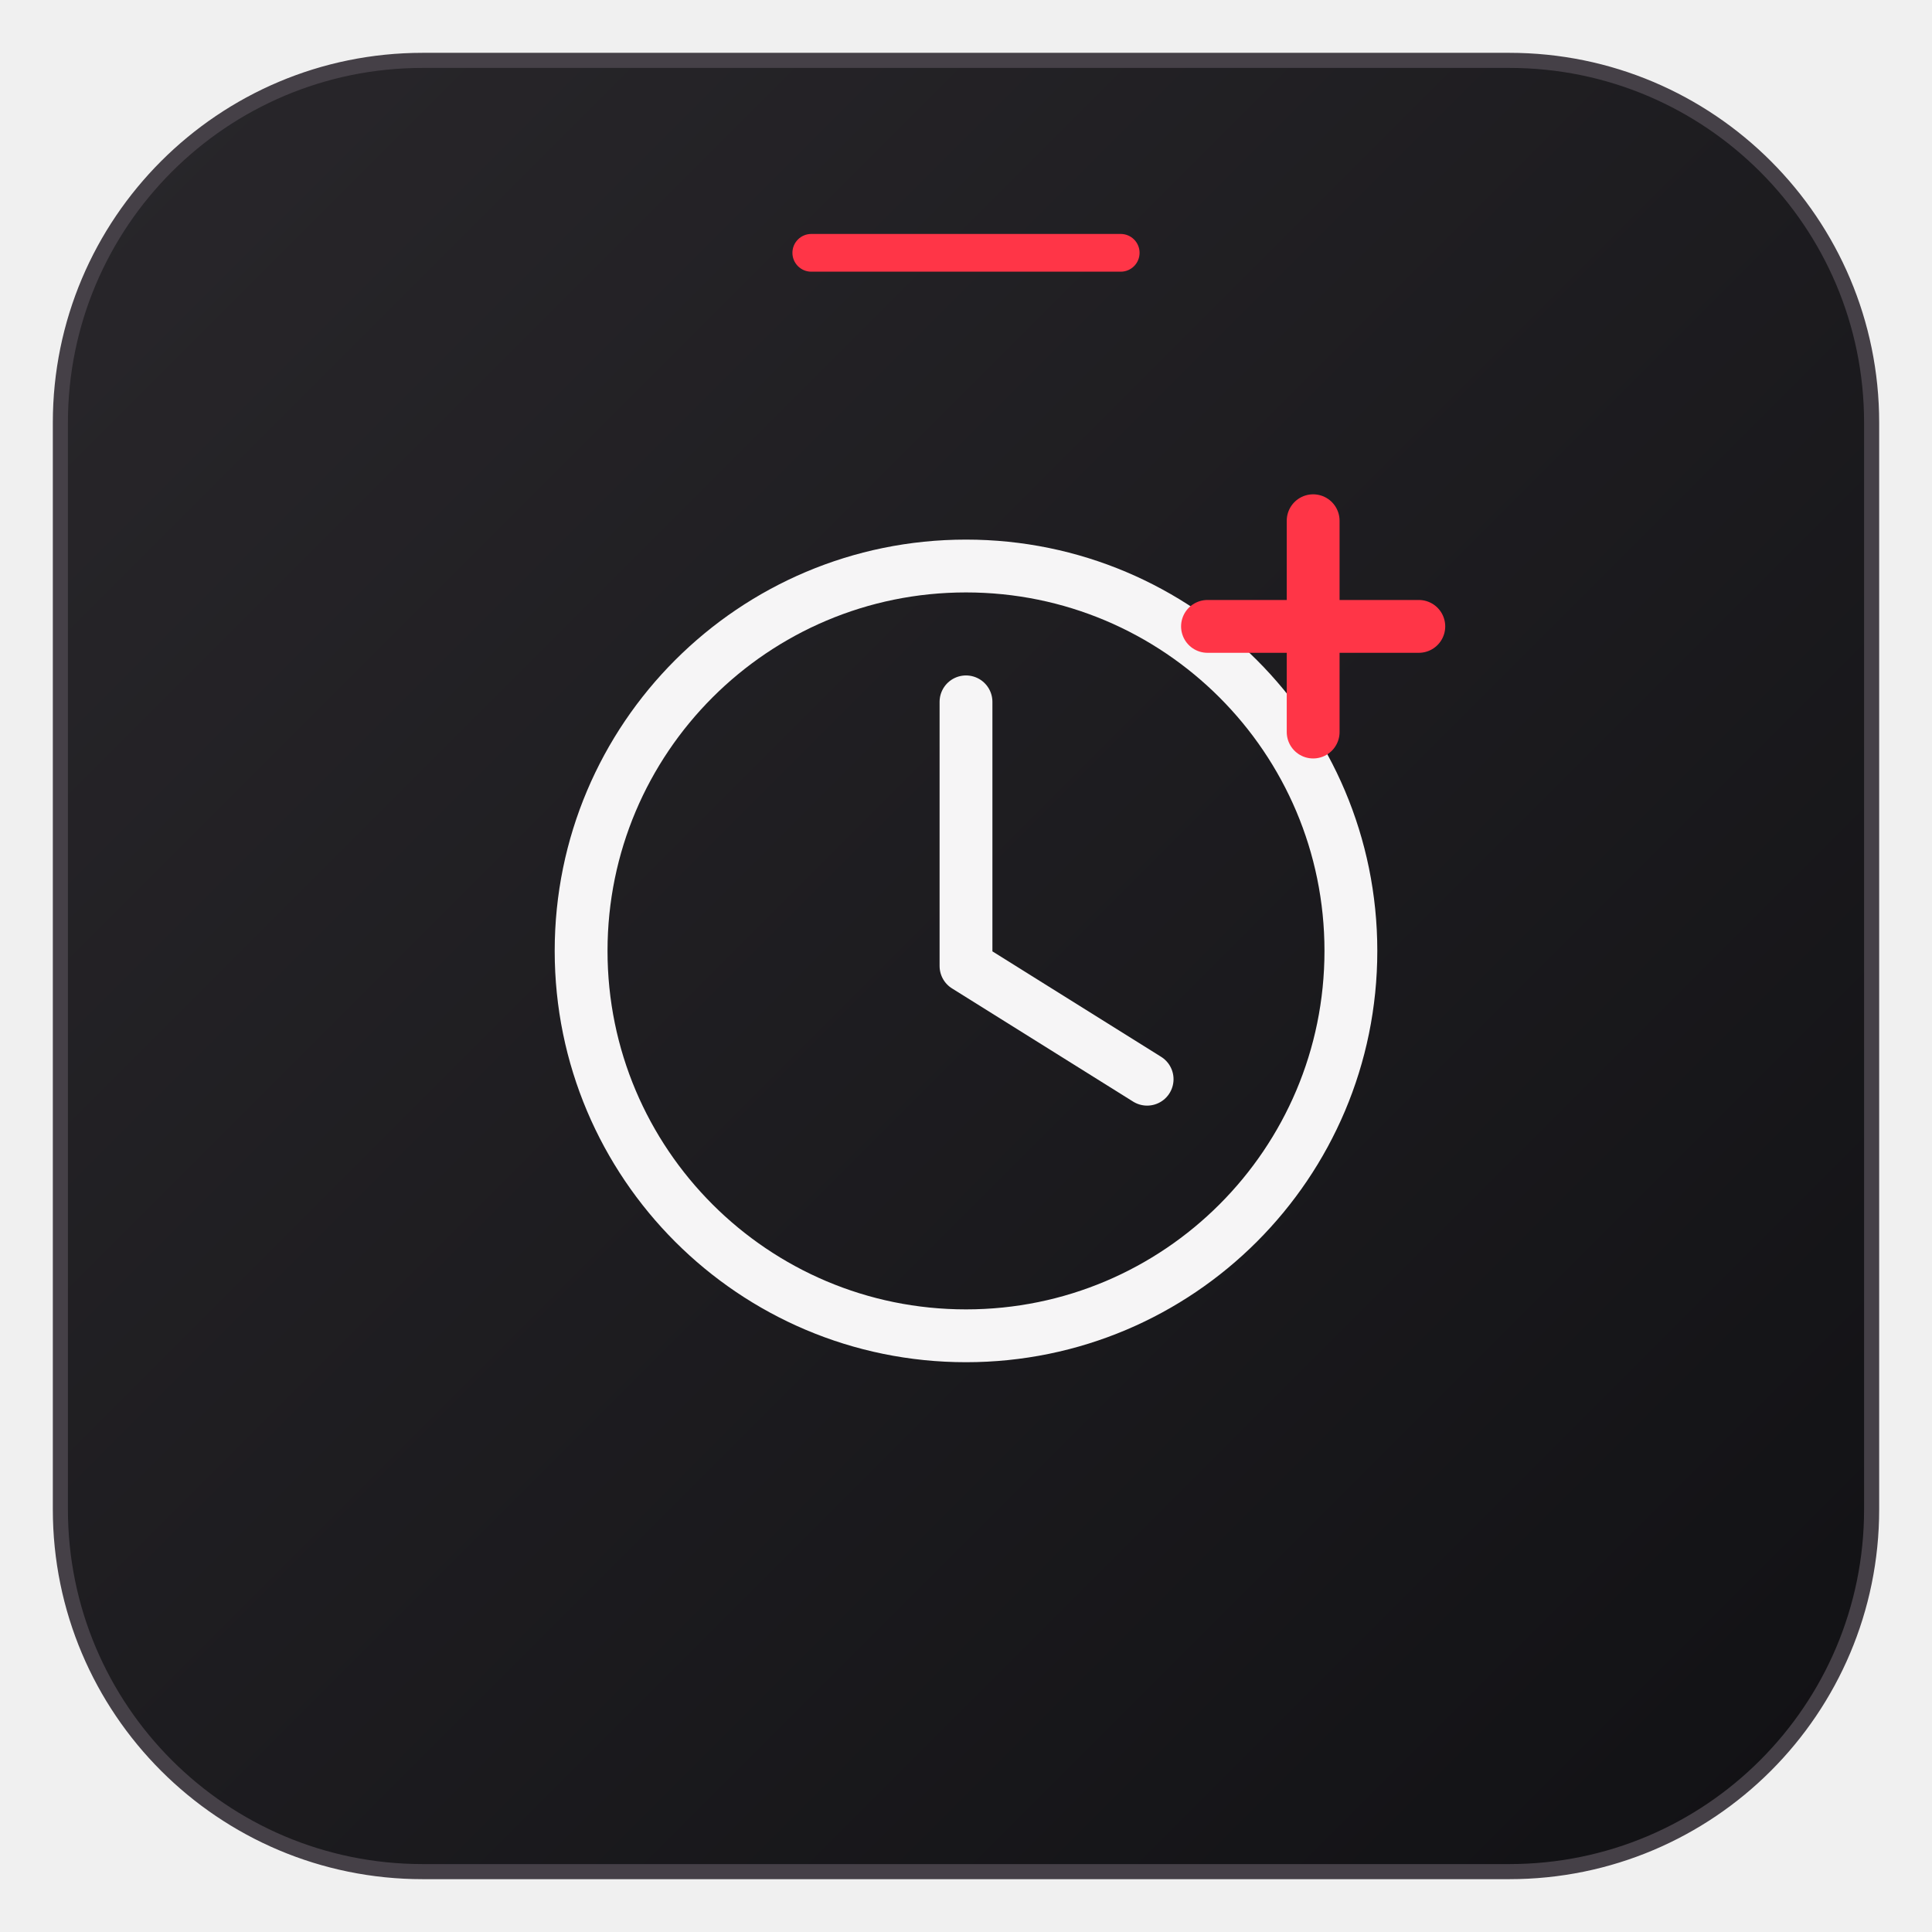
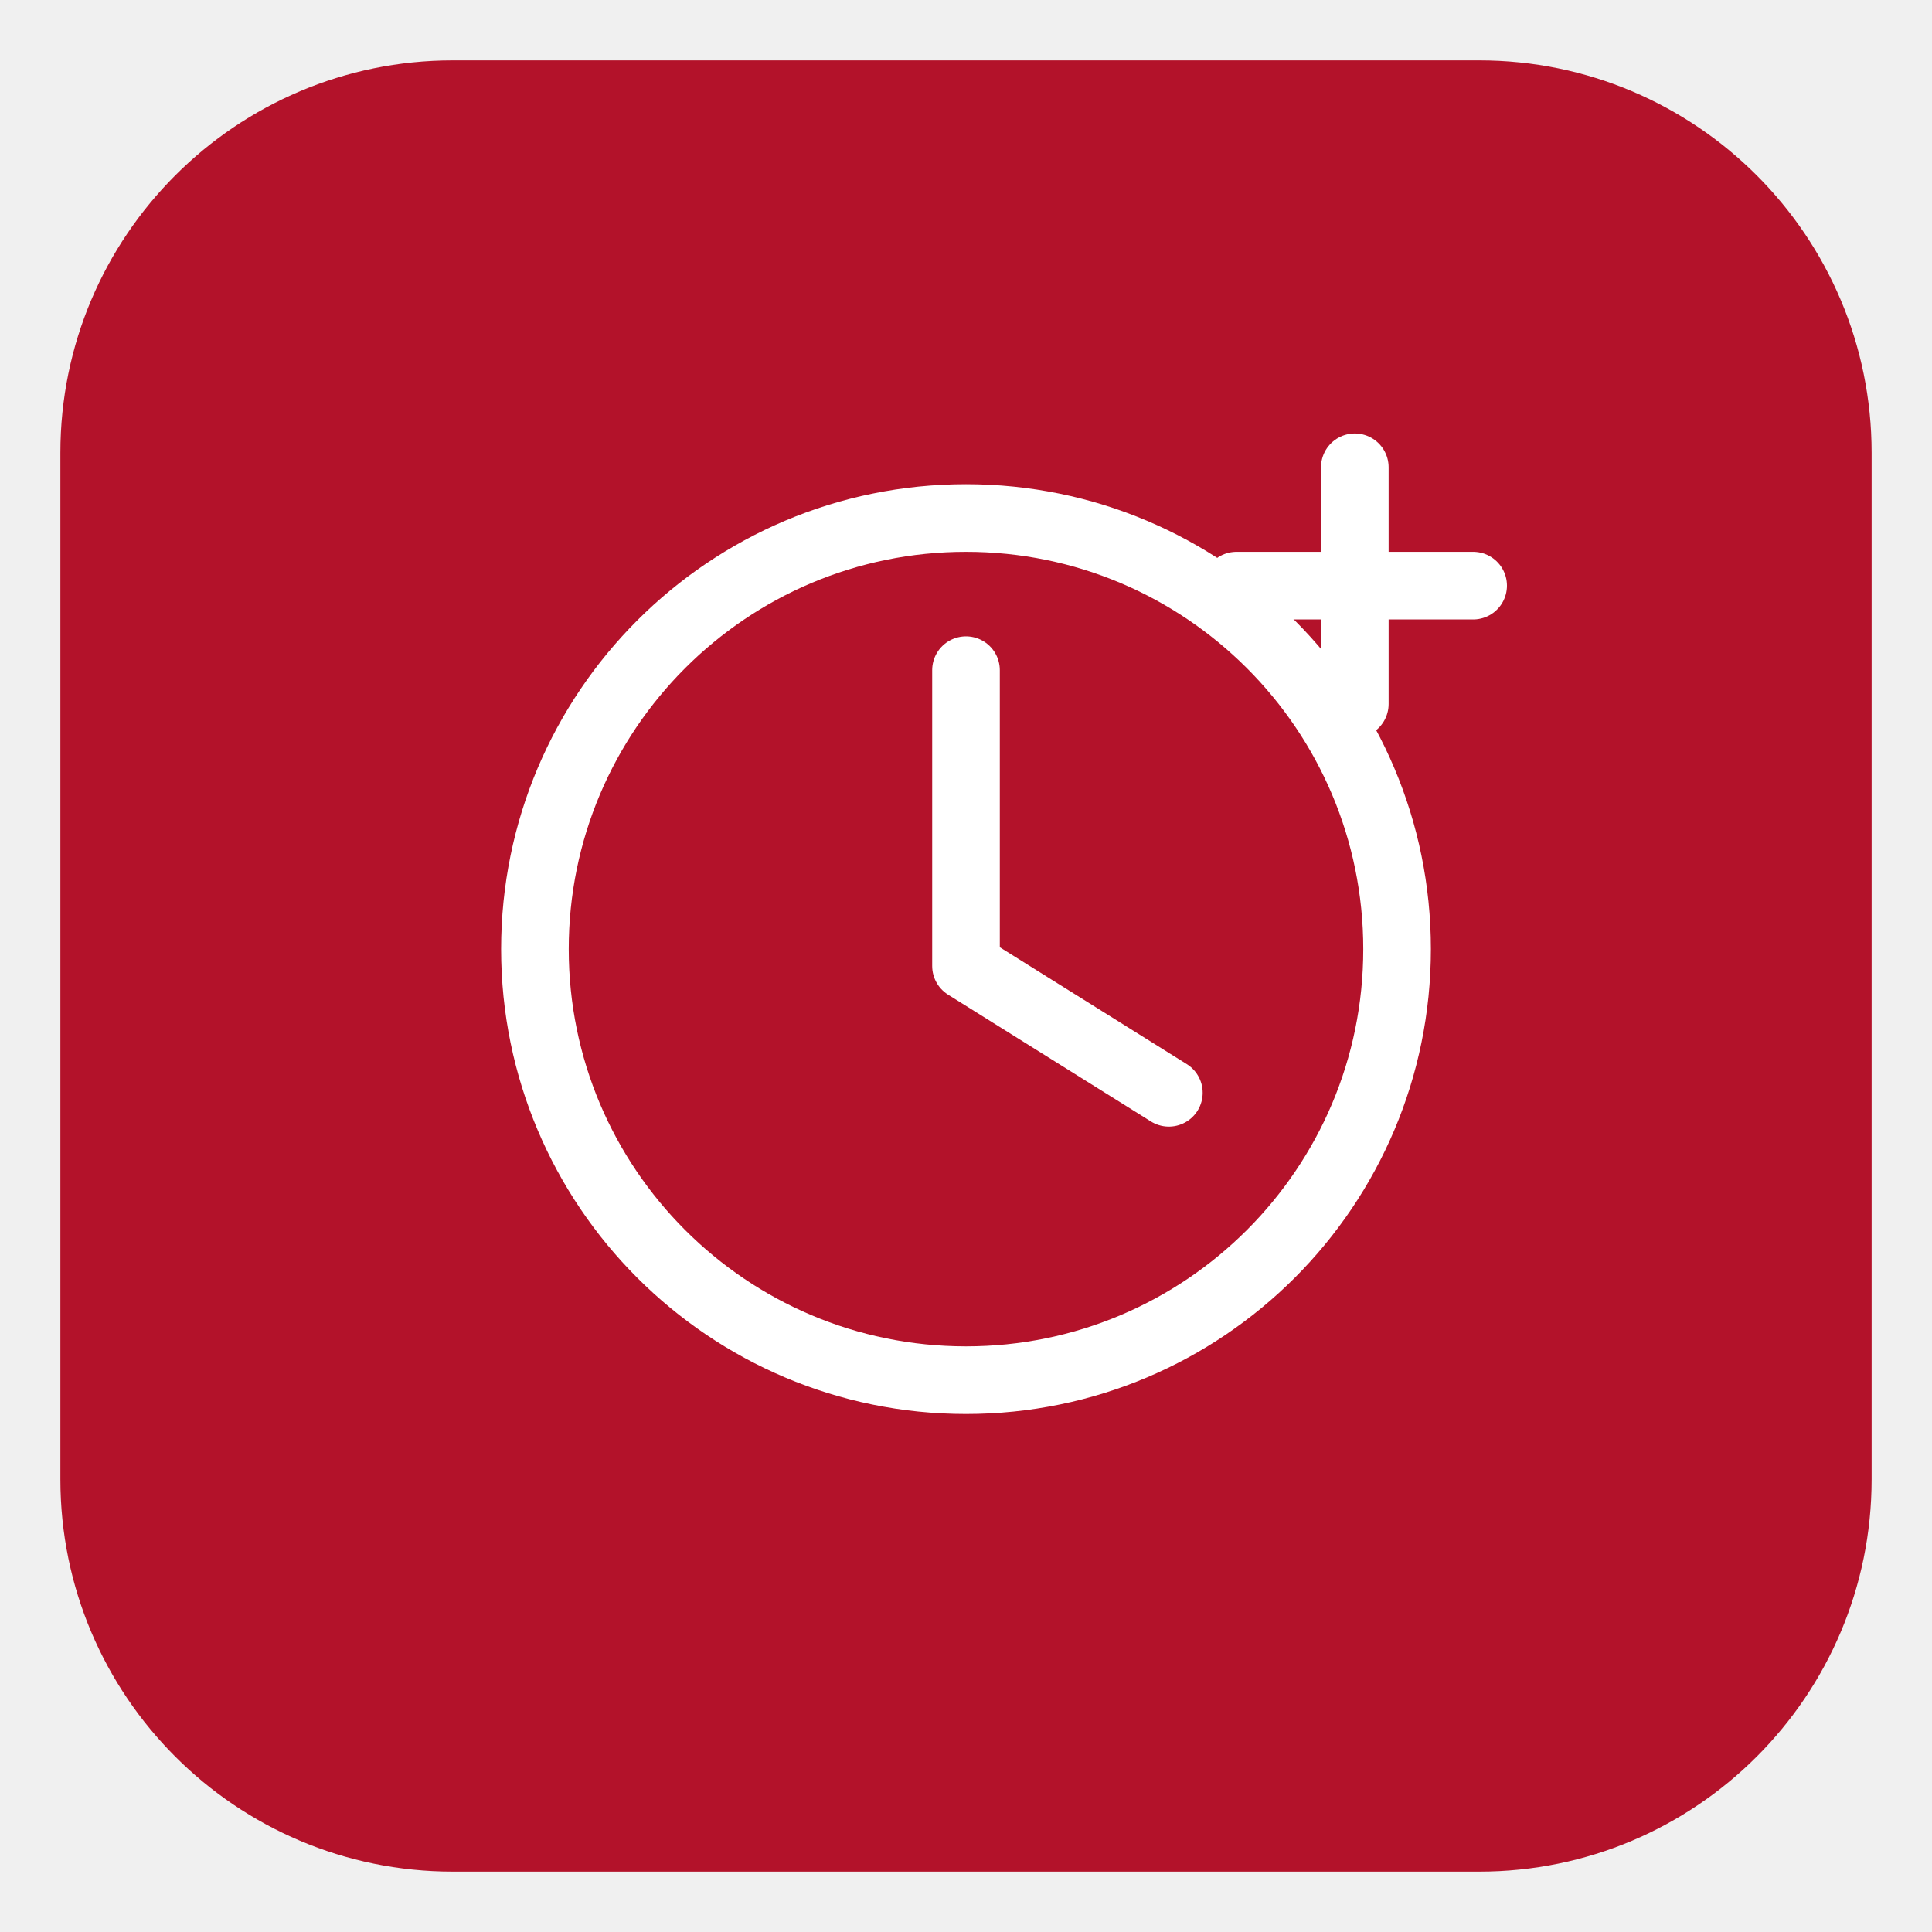
<svg xmlns="http://www.w3.org/2000/svg" width="512" height="512" viewBox="0 0 256 256">
-   <defs>
-     <linearGradient id="bg" x2="1" y2="1">
-       <stop stop-color="#29272b" />
-       <stop offset="1" stop-color="#111114" />
-     </linearGradient>
-   </defs>
-   <rect x="8" y="8" width="240" height="240" rx="48" fill="url(#bg)" stroke="#454047" stroke-width="2" />
-   <rect x="105" y="31" width="46" height="5" rx="2.5" fill="#ff3547" />
-   <g fill="none" stroke="#f6f5f6" stroke-width="7" stroke-linecap="round" stroke-linejoin="round">
+   <rect x="8" y="8" width="240" height="240" rx="52" fill="#b3122a" />
+   <g transform="translate(128 128) scale(1.12) translate(-128 -128)" fill="none" stroke="white" stroke-width="8" stroke-linecap="round" stroke-linejoin="round">
    <circle cx="128" cy="126" r="51" />
    <path d="M128 93v35l24 15" />
-     <path d="M174 69v28m-14-14h28" stroke="#ff3547" />
+     <path d="M174 69v28m-14-14h28" stroke="white" />
  </g>
</svg>
